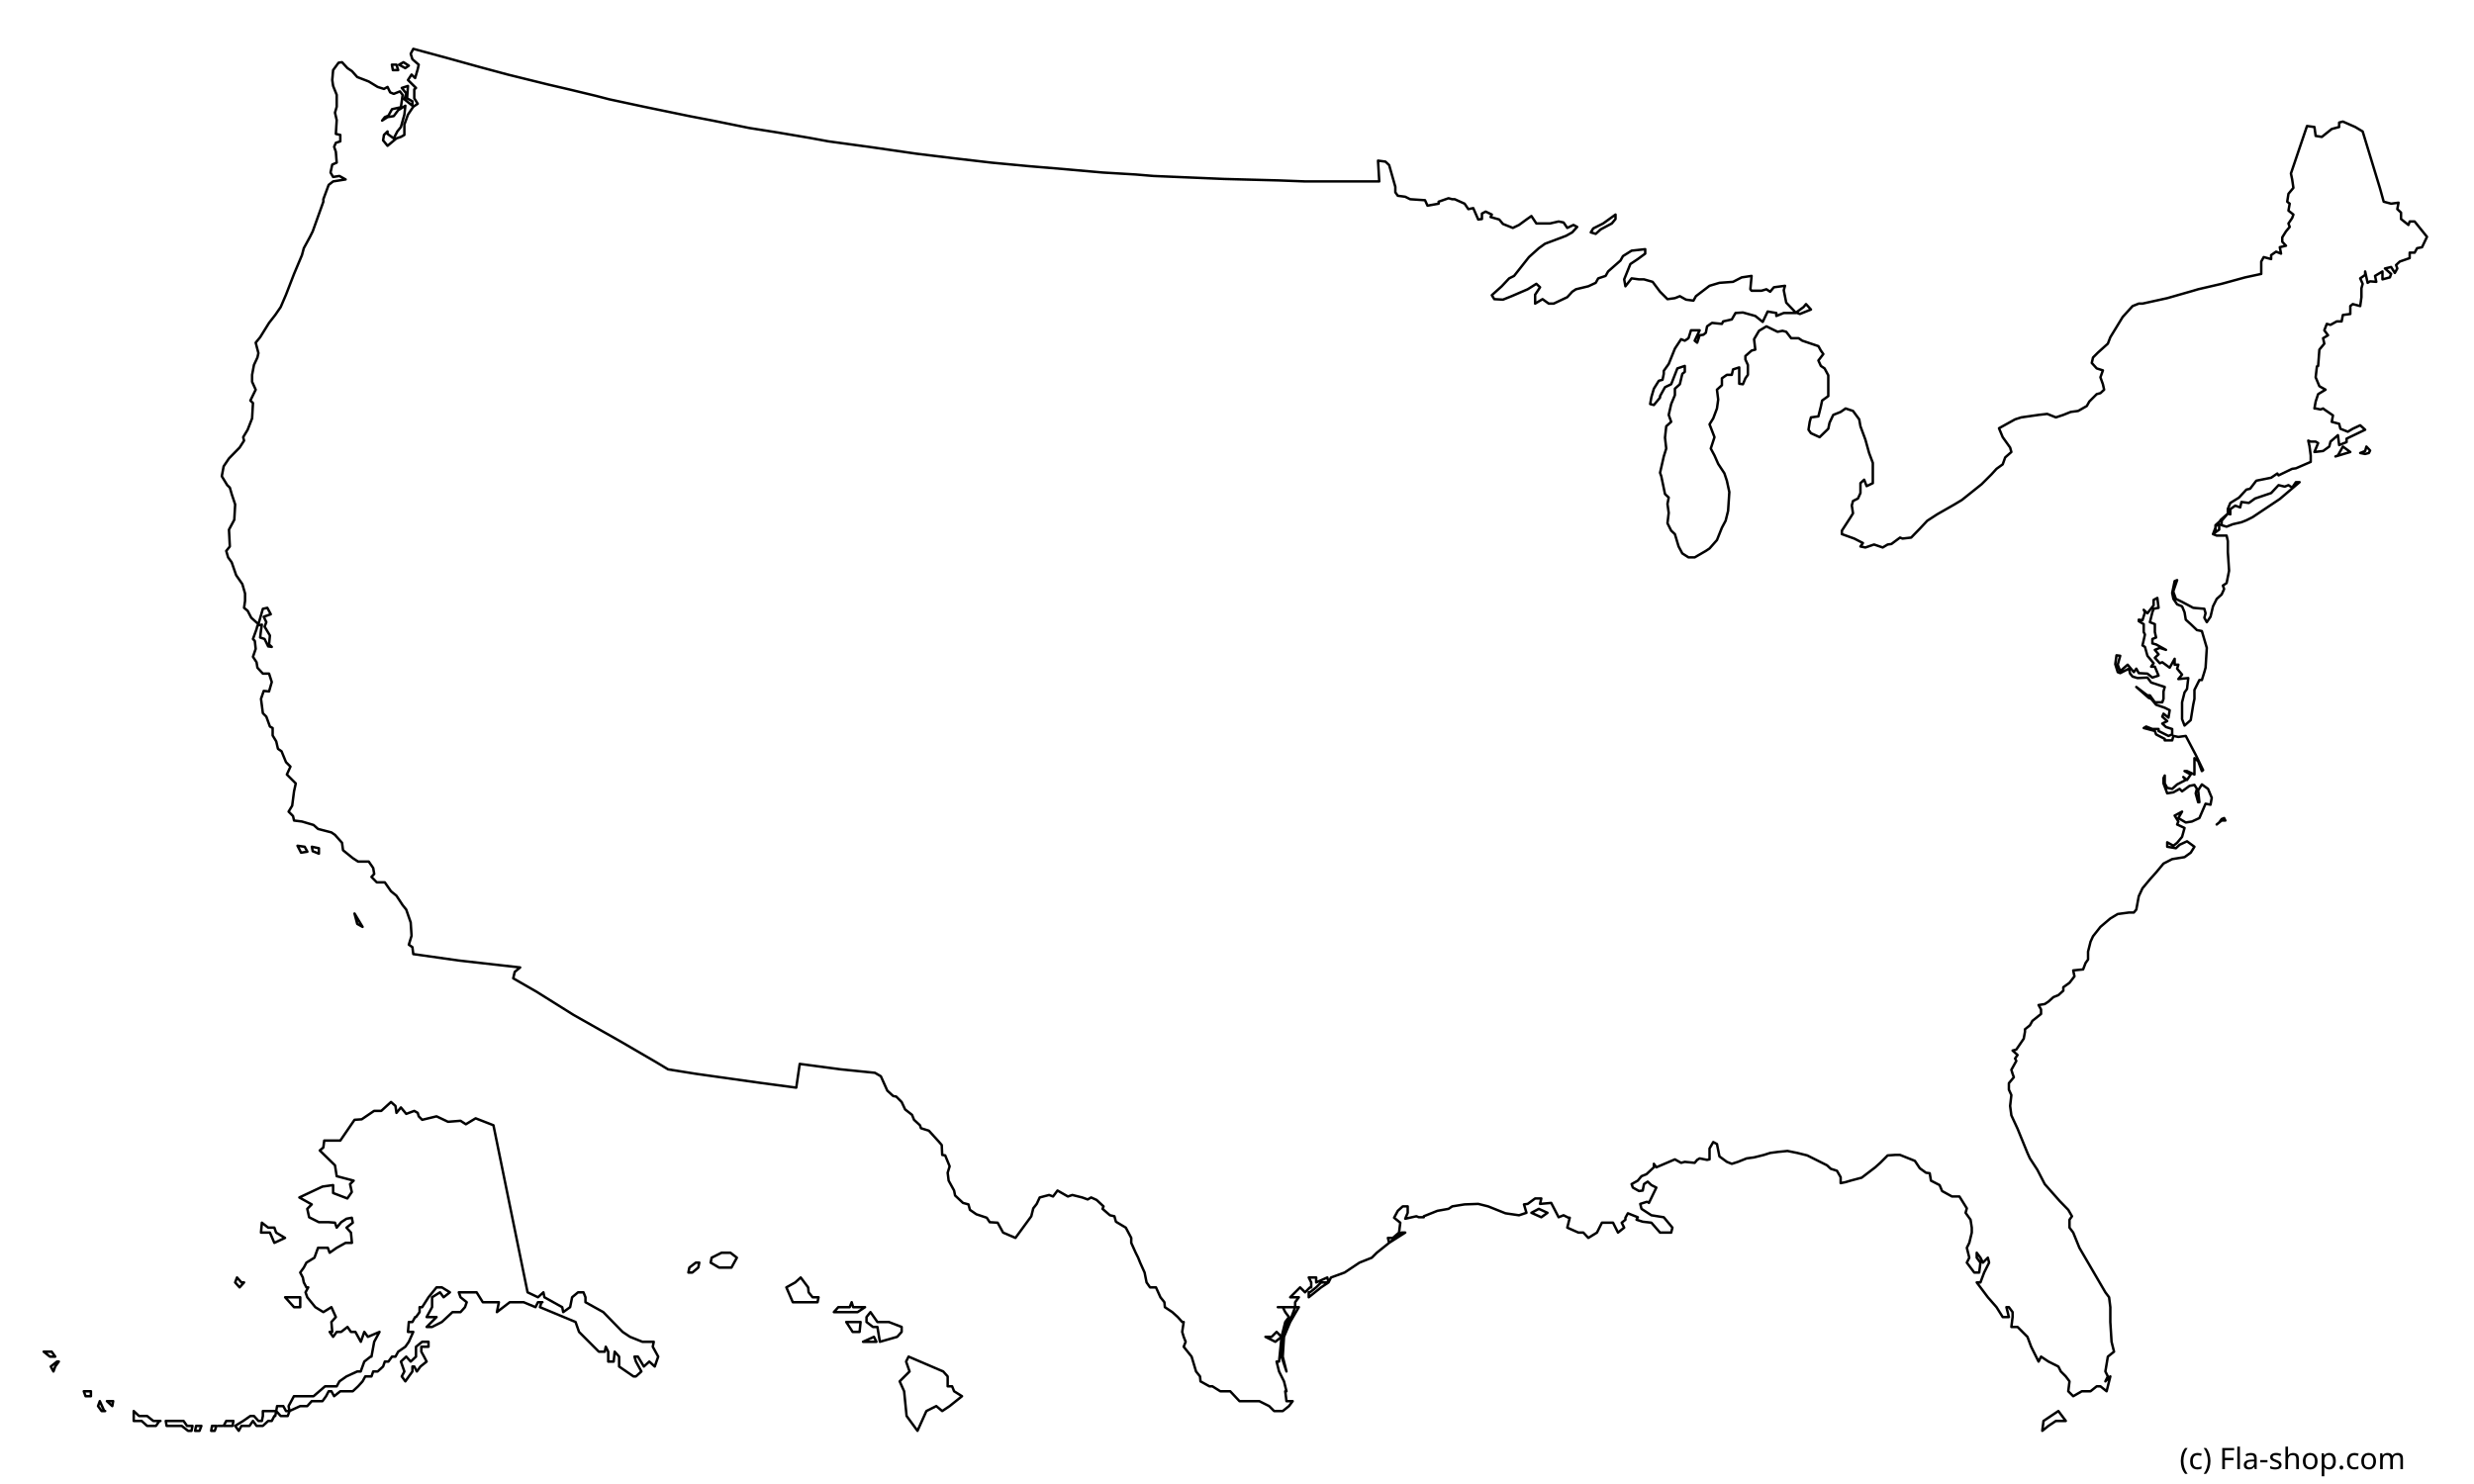
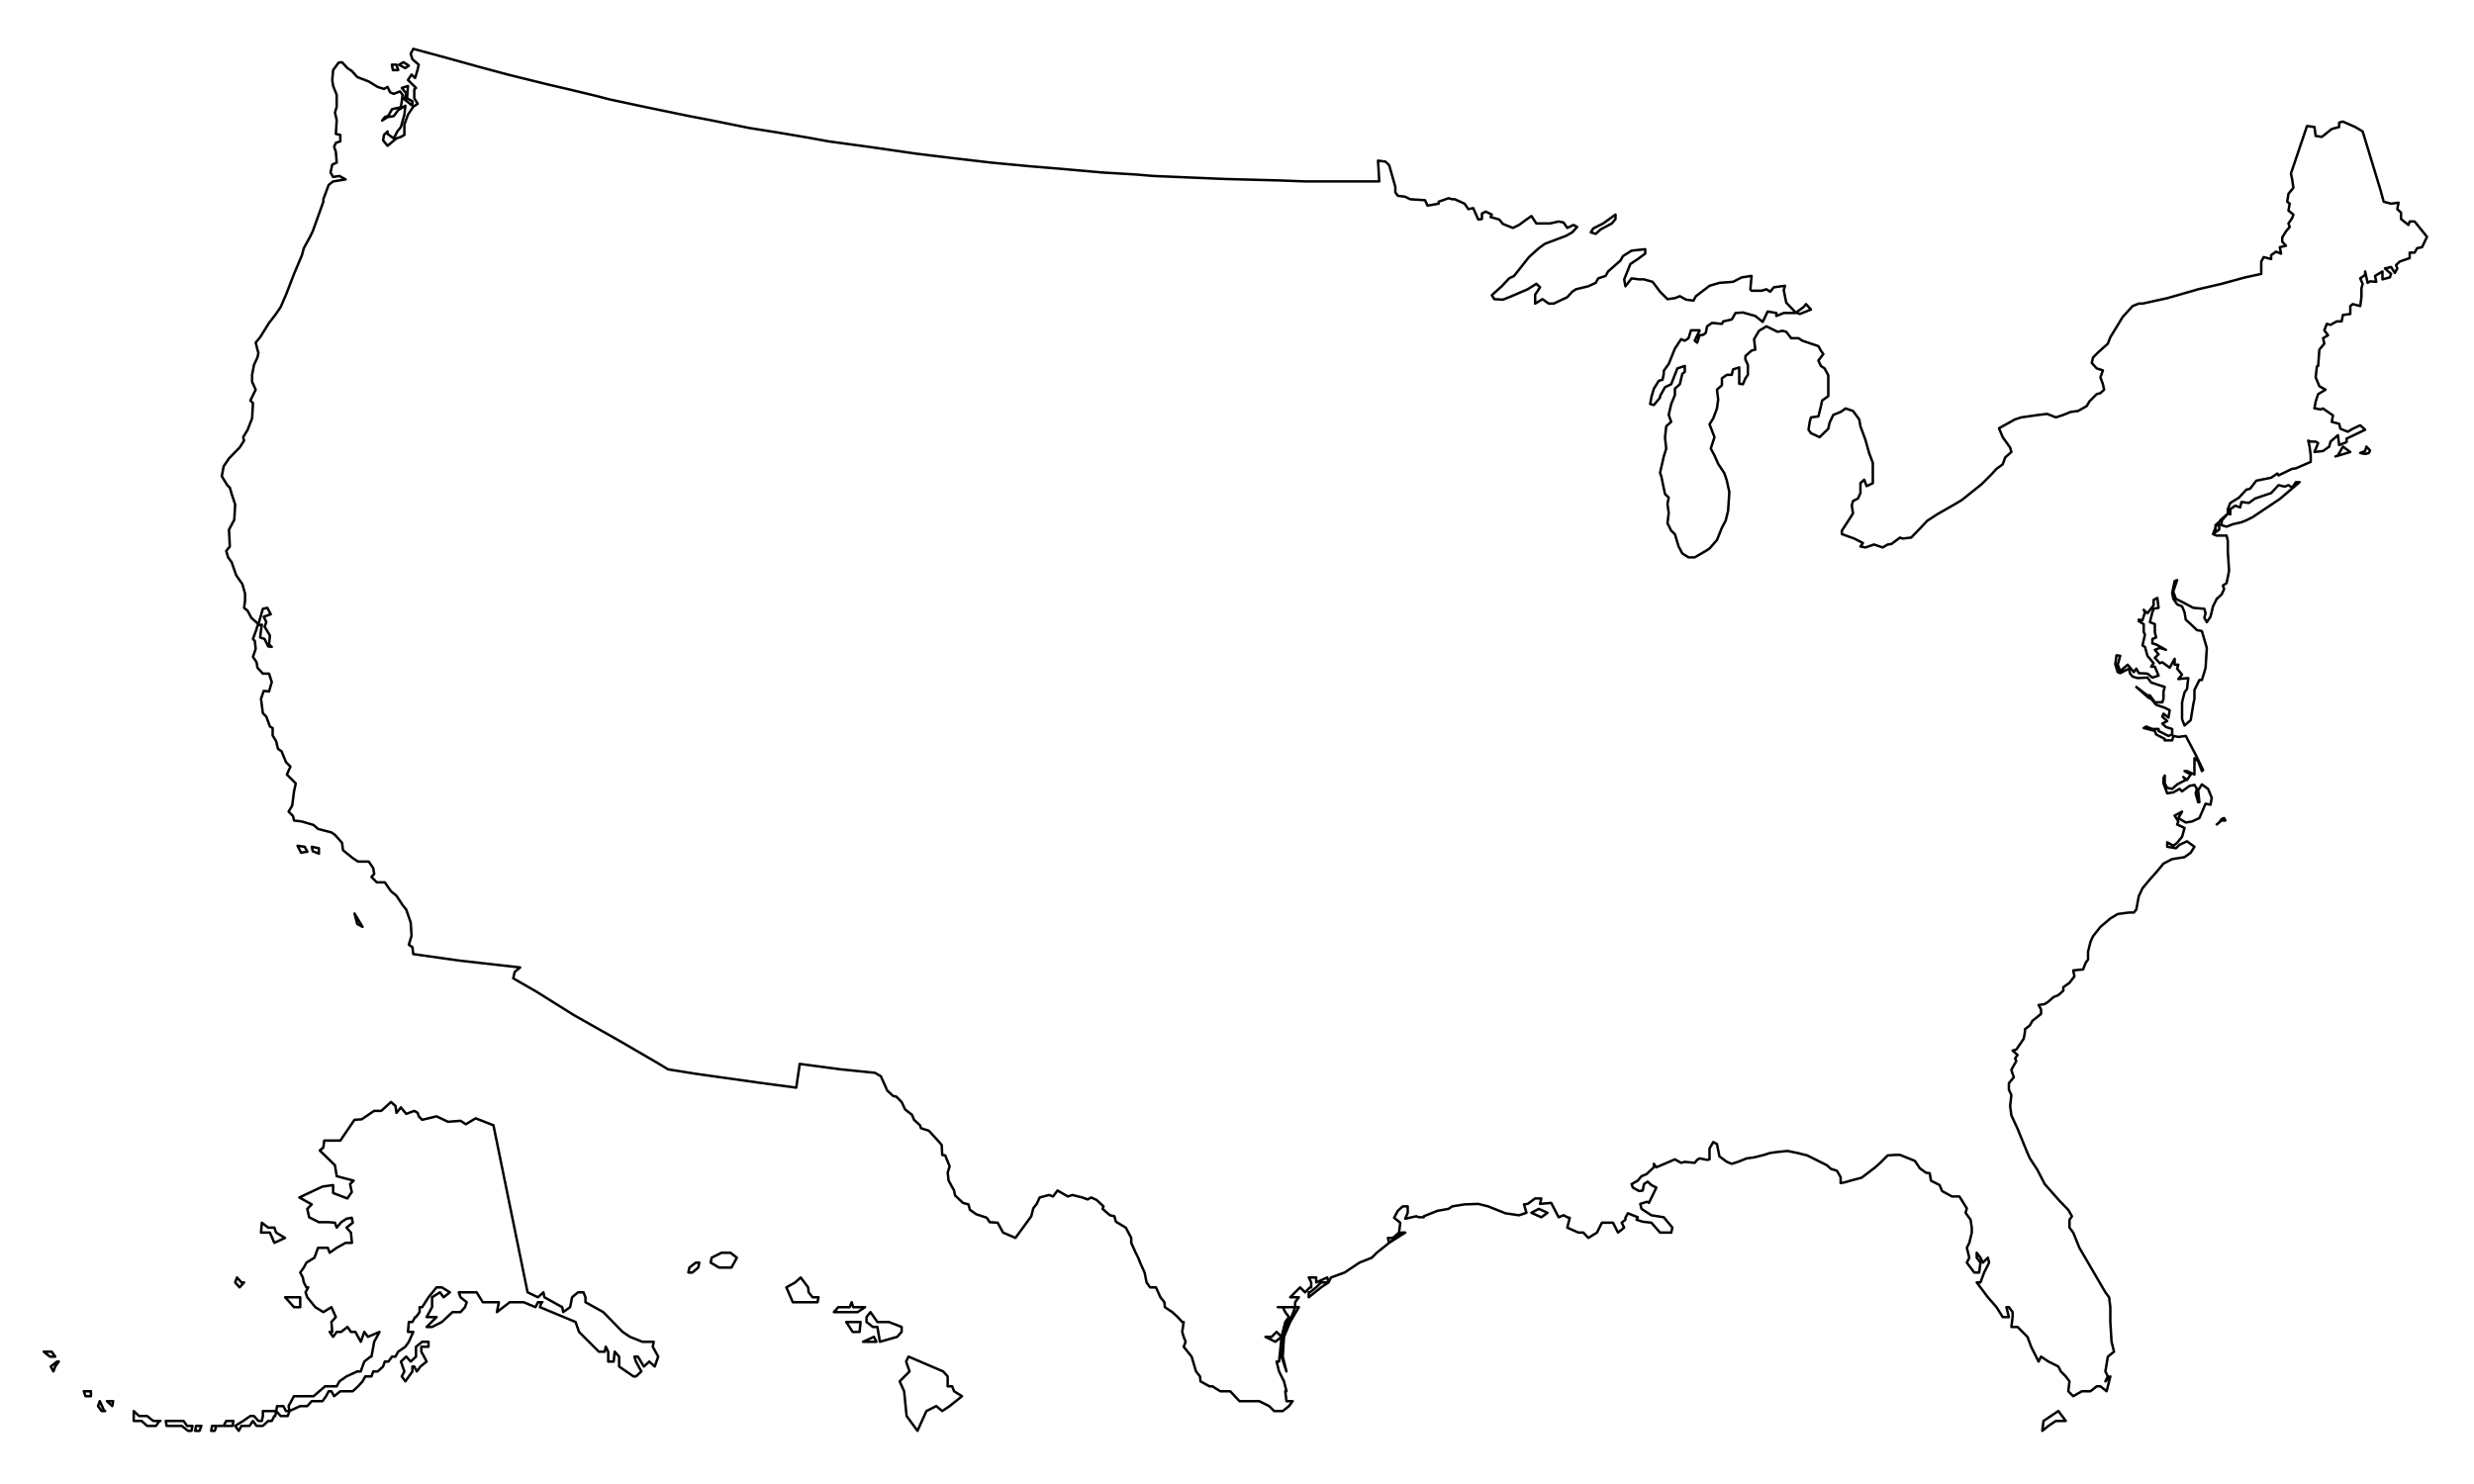
<svg xmlns="http://www.w3.org/2000/svg" viewBox="0 0 2000 1200" fill="none">
  <path style="fill:none;fill-opacity:1;fill-rule:evenodd;stroke:#000000;stroke-width:2;stroke-linejoin:round;stroke-linecap:round;stroke-miterlimit:4;stroke-dasharray:none" d="m 173.6,1157 h -1.5 -1.4 l 0.7,-4 h 3.6 z m -10.8,-4 -1.5,4 h -3.6 l 0.8,-4 h 1.4 z m 16.5,0 h -2.1 -0.7 1.4 2.1 z m 8.7,0 h -1.5 -2.1 -3.6 l 2.1,-4 h 4.3 1.5 z m -33.2,4 H 152 l -5.1,-4 h -5 -7.2 l -0.7,-4 h 7.9 2.9 3.6 v 0 l 2.8,4 h 4.4 z m 1501.2,-4 -5,4 1,-8 12,-8 3,4 3,4 h -8 z m -1537.1,-8 5,4 h 2.9 2.9 -0.8 l -2.8,4 h -7.2 l -4.4,-4 h -6.4 v -8 l 4.3,4 z m 114.4,-4 h 0.8 l -1.5,4 h -5.7 l -3.6,-4 -0.8,4 h -0.7 l -2.1,4 h -2.9 l -4.3,4 h -5.1 l -2.9,-4 -2.8,4 h -6.5 l -2.2,4 -2.9,-4 6.5,-4 5.8,-4 h 2.9 l 3.6,4 h 2.8 l 0.8,-4 v -4 h 2.1 2.2 1.4 3.6 1.5 l 0.7,-4 h 2.1 2.9 l 2.2,4 z m -149.01,0 h 0.72 -2.88 l -2.88,-4 1.44,-4 z m 7.2,-8 -0.72,4 -4.32,-4 h 2.16 2.16 z m -18.72,-4 h -3.6 l -1.44,-4 h 3.6 2.16 v 4 z m -28.12,-24 -1.44,4 -2.16,-4 5.04,-4 h 1.44 z m 721.45,8 v 8 h 3.6 l 1.6,4 6.4,4 -10,8 -6,4 -4.8,-4 -8,4 -7.2,16 -8.8,-12 -2,-20 -3.6,-8 8,-8 -2.8,-8 2,-4 28,12 z M 44.65,1097 h -4.32 l -5.02,-4 h 2.16 4.3 z m 300.25,4 -5,4 -2.9,4 -2.1,-4 h -1.5 v 4 l -2.9,4 v 0 l -2.8,4 -2.9,-4 2.1,-4 -2.8,-8 4.3,-4 3.6,4 4.3,-4 v -8 l 5,-4 h 5.1 v 4 h -5.8 v 4 l 2.2,4 z m 363.6,-16 h -10.8 l 8.8,-4 z m -13.6,-8 h -5.6 l -5.2,-8 h 4.4 7.2 z m 8.8,-16 5.6,8 h 9.2 l 10.4,4 v 4 l -3.6,4 -14,4 -2,-12 h -3.6 l -5.2,-4 v -4 z m 333.3,36 3,12 -4,-12 2,-16 v -4 l 3,-8 3,-4 3,-8 h 3 l -7,12 -5,12 z m -348.5,-44 1.2,4 h 9.6 l -6,4 h -19.2 l 3.6,-4 h 9.2 z m -445.8,4 h -5 l -7.2,-8 h 10 2.2 z m 419,-8 -0.8,4 h -7.2 -5.6 -7.2 l -5.2,-12 7.2,-4 4.4,-4 6,8 0.4,4 3.2,4 z m -464.4,-12 -3.6,4 -3.6,-4 1.5,-4 3.6,4 z m 367.2,-12 -4.8,4 h -3.2 l 0.8,-4 5.2,-4 h 2.8 z m 26.8,0 h -10 l -6.8,-4 0.8,-4 8,-4 h 7.2 l 5.2,4 z m 544.7,-28.3 -13,8.3 10,-8.3 z m -924.3,-8 5.1,4 h 5 l 1.4,4 7.2,4.3 -8.6,4 -3.6,-8.3 H 211 Z m 1039.3,-8 -5,3.6 -8,-3.6 6,-3.2 z m -931.3,-86.4 0.8,5.6 3.6,-4.4 4.3,5.2 6.5,-2.4 2.8,1.6 0.8,2.8 2.8,2.8 11.6,-2.8 9.3,4.4 10.1,-0.8 4.3,2.8 7.9,-4.8 14.4,5.6 27.6,135.1 8.4,4 4.4,-4 0.8,4 14.4,8 0.8,4 5.6,-4 1.6,-8 4.8,-4 h 4.4 l 1.6,4 v 4 l 14.4,8 15.6,16 6,4 10,4 h 9.2 l -0.8,4 4.4,8 -2.8,8 -4.4,-4 -4.4,4 -4.8,-8 h -2.8 l 1.2,4 4.4,8 -4.4,4 h -2 l -11.6,-8 v -8 l -3.6,-4 -0.8,8 h -4.4 v -8 l -2,-4 -0.8,4 h -4.8 l -16,-16 -2.8,-8 -28.8,-12 1.2,-4 h 0.8 -3.6 l -2,4 -9.6,-4 h -11.2 l -10.4,8 1.6,-8 h -13 l -5,-8 h -9.4 -5 l 1.4,4 5,4 -1.4,4 -3.6,4 h -6.5 l -8.6,8 -7.9,4 h -4.4 l 8,-8 h -5.1 -2.9 l 4.4,-8 v -8 l 6.4,-4 2.9,4 5.1,-4 -6.5,-4 h -4.3 l -6.5,8 -5.1,8 h -2.1 v 4 l -2.9,4 h -0.7 l -2.2,4 h -2.9 l -0.7,8 h 4.3 l -3.6,8 -2.8,4 -5.8,4 -2.2,4 h -2.8 l -2.9,4 h -2.9 l -1.4,4 -4.4,4 h -3.6 l -1.4,4 h -5 l -2.2,4 -3.6,4 -4.3,4 h -5.8 -3.6 -0.7 l -5,4 -2.2,-4 h -2.2 l -2.1,4 -2.9,4 h -4.3 -4.4 l -3.6,4 h -5.7 l -8.7,4 -0.7,-4 4.3,-8 h 10.8 5.1 l 9.3,-8 h 7.2 2.2 l 2.2,-4 5.7,-4 8.7,-4 h 2.8 l 2.9,-8 5.1,-4 h 0.7 l 2.2,-12 4.3,-8 -9.4,4 -2.9,-4 -2.8,8 -4.4,-8 h -3.6 l -2.8,-4 -5.1,4 h -3.6 l -2.9,4 -2.8,-4 h 2.1 l -0.7,-8 3.6,-4 -3.6,-8 -6.5,4 -6.5,-4 -6.5,-8 -1.4,-4 2.2,-4 h -1.5 l -2.1,-4 -0.8,-4 -2.1,-4 2.9,-4 2.1,-4 6.5,-4 2.9,-8 h 2.9 5 l 1.5,4 5.7,-4 7.2,-4 h 5.1 l -0.8,-8.3 -3.6,-4 5.1,-4 -0.8,-4 -4.3,0.8 -4.3,2.8 -3.6,4.4 -1.4,-4 -5.1,-0.4 h -7.9 l -7.9,-4 -1.5,-6.8 3.6,-3.6 -10,-5.6 18.7,-8.8 8.6,-1.2 v 6.4 l 11.5,4.4 3.6,-5.2 -1.4,-6.4 2.9,-2.8 -13.7,-3.6 -1.4,-8.8 -12.3,-12 2.9,-2.4 0.7,-5.6 h 13 l 11.5,-16.8 5.8,-0.4 10,-6.8 h 5.8 l 7.9,-7.2 z m -33.1,-155.6 6.5,10.8 -4.3,-2.4 z m -28.8,-52.8 v 4.4 l -5,-2 -0.7,-3.6 z m -9.3,2.8 -5.1,0.8 -2.9,-5.6 5.8,0.8 z m 1549.5,-27.2 1,2 h -3 l -4,3.2 2,-1.6 2,-2.8 z m -4,-233.2 -4,2.8 1,-2.8 v -1.6 -1.2 l 3,-1.6 z m 106,-62.8 -12,3.6 2,-0.8 4,-7.2 z m 15,0.8 -3,0.8 -4,-0.8 4,-1.6 1,-3.6 3,3.2 z m -451,-116 -9,3.6 -3,-1.2 6,-4.4 2,-2.4 z m -170,-64.8 -4,3.6 -4,-1.2 2,-3.2 8,-4 10,-7.2 v 3.6 l -3,3.6 z M 333.4,81.9 v 3.6 l -6.5,-5.2 1.5,-4.8 -3.6,-4.4 5,-1.6 -0.7,10 z M 321.9,56.7 h -4.3 l -0.8,-4.4 h 3.7 z m 8.6,-3.6 -2.9,2 -5,-2.8 3.6,-2 z m 80,7.2 32.4,8 17.2,4 21.6,5.2 10.8,2.8 28,6 36.8,7.6 18.8,3.6 29.6,6 22.8,3.6 26,4.4 15.2,2.8 35.2,4.8 36,5.2 29.6,3.6 30.8,3.6 29.6,2.8 28.8,2.4 31.6,2.8 26.8,1.6 14.4,1.2 38,1.6 18.8,0.8 14.7,0.4 30,0.8 21,0.8 h 24 31 5 l -1,-16.8 6,0.8 3,2.8 5,17.6 v 4.4 l 2,2.8 6,0.8 4,2 12,0.8 2,4.4 9,-1.6 v -1.6 l 8,-2.8 3,0.8 h 2 l 8,3.6 3,4.4 4,-0.8 4,9.2 3,-0.4 v -4.4 l 3,-1.6 5,2.4 -1,2 7,2 3,3.6 8,3.2 5,-2.4 6,-4.4 4,-2.8 4,6 h 11 l 7,-1.6 4,0.8 3,4.4 5,-2.4 3,1.6 -4,4.4 -5,2.8 -17,6.4 -5,3.6 -8,7.2 -12,15.2 -4,2 -6,6.4 -8,7.2 2,3.2 7,0.4 7,-2.8 13,-5.6 7,-4.4 3,2.8 -4,6 v 7.2 l 6,-3.6 5,3.6 h 4 l 11,-5.2 4,-4.4 3,-2 10,-2.4 6,-2.8 2,-3.6 6,-2 2,-3.6 10,-8.8 2,-3.6 7,-4.4 11,-1.2 v 3.6 l -6,4.4 -6,4 -5,12.4 1,5.6 5,-6.4 6,0.8 h 4 l 7,2 6,8 6,6 6,-0.8 4,-1.6 5,2.8 6,0.8 2,-3.6 11,-8.4 8,-2.4 11,-0.8 7,-3.6 8,-1.2 -1,10.8 1,1.2 h 8 l 4,-1.2 3,2 3,-3.6 9,-1.2 -1,3.6 2,10 8,8.4 h -6 -4 l -6,2.4 v -2.4 l -7,-1.2 -4,8.4 -6,-4.8 -10,-2.8 -6,0.4 -3,5.2 -7,1.6 -1,2 -8,-0.8 -4,2.8 -1,5.2 -2,1.6 -3,0.4 -2,6 -2,-1.6 4,-8.4 h -7 l -2,6.4 -3,2 -3,-1.2 -5,7.6 -5,12.4 -4,5.6 v 2.4 l -1,4.8 -3,0.8 -4,6.4 -2,6.8 -1,5.6 3,0.8 5,-6 v -1.2 l 4,-7.2 5,-2.4 5,-12.8 6,-2 v 4.8 l -2,1.6 -2,8.4 -4,3.6 v 5.2 l -3,7.2 -2,8.8 2,5.6 -4,3.6 -1,9.2 1,8.8 -2,6.4 -3,13.2 1,2.8 3,14.4 3,2.8 -1,5.2 1,7.2 -1,8.4 3,6 3,2.8 3,10 3,5.6 5,3.2 h 5 l 9,-5.2 3,-2 6,-6.8 4,-10 3,-5.6 2,-8 1,-15.2 -2,-9.2 -2,-6 -5,-7.6 -3,-6.8 -3,-5.6 3,-9.2 -4,-10.4 3,-4.8 3,-8 1,-7.2 -1,-8 4,-3.6 v -5.6 l 4,-2.8 h 4 l 1,-4.4 5,-1.6 v 13.2 l 3,0.4 2,-4.8 2,-2.8 v -8 l -2,-4.4 v -2.8 l 5,-4.4 3,-0.8 -1,-8.4 4,-6.8 6,-3.6 9,4.4 4,-0.8 3,0.8 4,5.2 h 6 l 3,2 13,4.4 2,3.6 2,2.8 -4,5.2 2,4.4 3,2 3,5.6 v 9.6 7.2 l -5,3.6 -1,4.8 -2,8 -6,0.8 -1,3.6 -1,6.4 2,2.8 7,3.2 7,-6.8 1,-4.8 3,-6.4 6,-2.4 4,-2.8 6,2 5,6.8 1,5.6 4,10.8 3,10.8 3,8 v 2 7.2 7.2 l -5,2.4 -2,-5.2 -3,2.8 v 8 l -2,4.4 -4,2 -1,3.6 1,6.4 -2,3.2 -7,10.8 v 2.8 l 10,3.6 7,3.6 -2,2.8 4,0.8 7,-2.4 7,2.4 4,-2.4 3,-0.4 7,-5.2 2,0.8 7,-0.8 7,-7.2 6,-6.4 8,-5.2 14,-8 6,-3.6 16,-12.8 8,-8 4,-4.4 5,-3.6 2,-5.6 5,-4.4 -1,-3.6 -6,-8.4 -3,-7.2 13,-7.2 5,-1.6 14,-2 7,-0.8 7,2.8 6,-2 6,-2.4 6,-0.8 7,-4 2,-3.6 6,-6 3,-0.8 3,-2.8 -1,-4.4 -2,-5.6 2,-5.6 -5,-1.6 -4,-4.4 1,-4.4 4,-4 8,-7.2 2,-5.2 10,-16.4 8,-8.8 5,-2 h 3 l 20,-4.4 21,-6 4,-1.2 19,-4.4 19,-5.2 13,-2.8 v -10 l 2,-3.6 6,1.6 v -3.2 l 4,-2.8 4,1.6 -1,-5.2 5,-1.2 -3,-3.2 v -3.6 l 3,-4.8 3,-3.6 -1,-2.8 3,-4.4 1,-2.8 -4,-3.2 1,-5.6 -2,-1.6 1,-6.4 4,-4.8 -1,-6.8 -1,-4.8 13,-38.4 6,0.8 1,7.2 5,0.8 8,-6.4 6,-1.6 v -3.6 l 3,-0.8 10,4.4 6,3.6 14,46 3,10.8 6,1.6 6,-0.8 -1,5.2 3,2.8 v 5.2 l 6,4.8 1,-2.8 h 4 l 10,12.4 -4,8.4 -4,0.8 -2,3.6 h -4 v 4.4 l -8,2.8 -3,2.8 1,2.8 -2,3.6 -3,-4.8 -5,1.2 5,4.4 -1,2.8 -6,1.6 v -6.4 l -6,3.6 1,4.8 -5,-0.4 -2,1.2 -2,-9.2 v 2.8 l -4,2.8 2,4.4 -1,3.6 v 7.2 l -1,7.2 -6,-1.6 -2,1.6 v 6.4 l -6,0.8 -1,5.2 h -4 l -5,2.8 -3,-0.8 -2,5.2 3,4 -4,2.4 1,4.4 -4,4.8 -1,13.2 -1,0.4 -1,8.8 3,7.2 5,2.8 -6,3.6 -2,6 -1,5.6 h 1 l 4,0.8 2,-0.8 1,0.8 7,4.8 -1,5.2 6,1.6 1,4 6,2.4 4,-2.4 6,-2.8 4,3.6 -15,7.2 v 2.8 l -6,2.4 -1,-8 -6,5.2 -1,4 -5,3.6 -7,0.8 3,-7.2 -2,-1.2 h -4 l -2,-0.8 1,4.4 1,7.6 v 5.2 l -12,5.2 -3,0.4 -11,5.3 -1,-1.5 -5,3.4 -12,2.4 -5,6.5 -3,0.7 -6,6.5 -7,4.3 -2,4.8 v 3.8 l 2,0.6 v -4.2 l 4,-2.8 4,1.4 1,-4.4 6,0.8 5,-3.6 13,-4.4 6,-6.4 5,1.2 3,-1.2 3,2 3,-4.4 h 3 l -16,13.6 -22,14.7 -5,2.5 -4,1.6 -7,1.6 -5,2 -4,-1.2 v -3.6 l 5,-5.8 -6,5.3 v 0.5 l -4,3.6 v 0.8 1.2 l -2,5.2 3,1.2 h 8 l 1,4.4 v 8.8 l 1,15.2 -2,10 -3,2 1,2.8 -2,4.4 -4,3.6 -3,6 -2,8.4 -3,4.4 -2,-3.6 1,-3.6 -1,-3.6 -9,-0.8 -9,-4.8 -5,-2.4 -2,-5.6 v -0.8 l 3,-8.8 v 0 l -2,0.8 -2,9.6 1,4.8 3,4.4 4,1.6 2,4.8 1,6 4,3.6 5,4.8 4,0.8 4,13.6 -1,16 -1,3.6 -2,6.4 h -2 l -4,8 v 7.2 l -1,4.8 -2,12.4 -5,4.4 -2,-5.2 v -13.6 l 2,-8 2,-2.8 1,-8.8 -8,0.8 3,-3.6 -4,-4.8 1,-3.2 h -3 v -4.8 l -4,7.2 -6,-4.4 -2,0.8 -4,-4.4 3,-2.8 -3,-3.6 4,-1.6 5,1.6 -8,-4.4 -3,-0.8 v -3.6 l 3,-1.2 -1,-4.4 v -6.4 l -4,-1.6 2,-8 1,-2.8 4,-0.8 -1,-8 -3,1.6 v 4.4 l -5,6.4 -3,-2.8 1,2 -2,6.4 -3,-0.4 v 1.2 l 4,2.4 v 6.4 l 1,2 -2,8.8 2,1.2 2,7.2 5,6 -2,2.8 h 3 l 3,7.2 -5,1.6 -4,-3.2 -7,-0.4 -2,-3.6 -2,2.8 -5,-6 -6,5.2 -2,-5.2 2,-7.2 -3,-0.4 -1,7.2 2,6.4 2,0.8 7,-3.6 1,4 2,2.4 4,1.2 8,-0.4 3,4 11,3.6 -1,3.6 v 6 l -1,2.8 h -6 l -4,-5.6 h -2 l -9,-6.8 10,8.8 2,0.8 4,4.8 7,2.4 4,2 -1,6 -4,-3.2 -1,2.4 4,3.6 -4,2 3,2.8 5,1.6 v 4.4 l -3,1.2 -8,-4 v -1.6 h -5 l -5,-2 -2,1.2 9,2.4 1,2.8 7,3.6 v 1.2 h 4 2 l 1,-3.6 4,0.8 6,-0.8 8,15.2 6,12.4 -1,0.8 -3,-8 -3,-2.4 v 10.4 2.8 l -6,-2.8 h -2 l 5,2.8 -3,4.4 -3,-2.4 2,2.4 -7,3.6 -4,3.6 -4,-0.8 -2,-3.6 v -6.4 l -1,2 v 4.4 l 3,8 5,-0.8 5,-2.8 2,2 6,-4.4 4,-0.8 2,3.2 -1,3.6 2,7.2 h 1 l -1,-9.6 3,-4.8 5,3.6 3,7.2 -1,5.6 -4,-0.8 -5,11.6 -6,2.8 -5,0.8 -6,-3.6 3,-5.2 -6,3.2 3,4.8 -1,2.4 6,2.8 -2,7.2 -4,4.8 -3,2.4 -5,-2.8 v 3.6 l 7,1.2 3,-2.8 6,-2.8 6,4.4 -3,4.8 -5,3.6 -10,1.6 -7,3.6 -6,7.2 -5,5.6 -6,7.2 -3,6.4 -2,10.8 -2,2.4 h -4 l -9,1.2 -6,3.6 -8,6.8 -6,7.6 -2,4.4 -2,8 v 6.4 l -2,2.8 -2,5.2 -8,0.8 1,4.8 -4,5.2 -5,3.6 v 2.8 l -4,3.6 -4,1.6 -4,3.6 -3,2 -5,0.8 2,3.6 v 3.6 l -7,5.6 -2,3.6 -4,3.2 v 2 l -1,5.6 -6,8.8 -3,0.8 4,3.6 -2,2.8 1,2 -4,7.2 1,3.2 1,2.8 -4,4.8 v 5.2 l 2,4.4 -1,8.8 1,7.6 5,10.8 8,19.6 2,4.4 6,9.2 6,11.6 12,13.6 7,7.2 3,5.2 -2,2.8 v 6.4 l 3,4 5,12.3 7,12 7,12 7,12 3,4 1,8 v 12 l 1,16 2,8 -5,4 -2,12 2,4 -2,4 v 0 0 l 4,-4 -3,12 -5,-4 h -3 l -5,4 h -6 -1 l -7,4 -4,-4 1,-8 -3,-4 -4,-4 -2,-4 -8,-4 -6,-4 -2,4 -6,-12 -3,-8 -8,-8 h -5 l 1,-8 v -4 l -3,-4 h -2 l 2,8 h -2 -3 l -5,-8 -7,-8 -6,-8 -3,-4 h 3 l 3,-8 4,-8 -1,-4 -4,4 -2,-4 -3,-4 v 4 l 3,4 -1,8 h -4 l -6,-8 2,-4 -2,-8 2,-4 2,-8.3 v -4 l -1,-6.4 -4,-5.6 1,-3.6 -2,-3.2 -4,-6.4 h -6 l -8,-4.4 -2,-4.8 -7,-3.6 -1,-6 -3,-0.4 -5,-3.6 -4,-6 -9,-3.6 -3,-1.2 h -4 l -6,0.4 -6,6 -4,3.6 -11,8.4 -9,2.4 -4,1.2 -4,0.8 v -4.8 l -3,-5.2 -5,-1.6 -3,-2.8 -16,-8 -8,-2 -8,-1.6 -8,0.8 -6,0.8 -5,1.6 -8,2 -6,0.8 -7,2.8 -5,1.6 -4,-1.6 -6,-4.4 -2,-10 -3,-1.6 -3,5.2 v 8.8 l -2,0.4 -6,-1.2 -2,1.2 -2,2.4 -8,-0.8 -3,0.8 -5,-2.8 -15,6.4 -2,-2.8 v 2.8 l -6,5.6 -4,1.6 -3,3.6 -5,2.8 1,2.8 5,2.8 3,-0.4 1,-5.2 3,-2 3,2.8 4,2 -6,12.4 -1,-0.8 h -1 l -5,1.6 1,4 8,5.2 10,1.6 7,8.4 -1,4 h -9 l -7,-8 -7,-0.8 -5,-1.6 1,-2 -8,-3.2 -2,3.6 v 0.8 0.8 l -3,2.4 2,4 v 0 l -5,4 -4,-8 h -4 -5 l -4,8 -7,4.3 -4,-4.3 h -4 l -9,-4 2,-8 h -1 l -4,-2 -4,1.6 -6,-11.6 -9,0.8 1,-4.4 h -5 l -6,4.4 -3,0.4 2,6.8 -6,2 -11,-1.6 -14,-5.6 -8,-2 -11,0.4 -10,1.6 -3,2 -9,1.6 -11,4.4 v 0.8 h -4 l -2,-0.8 -9,2 2,-4.8 v -5.2 h -4 l -4,3.6 -3,5.6 5,4 -1,8 -5,4.3 h -4 l 1,4 -10,8 -4,4 -10,4 -12,8 -11,4 -2,4 -6,4 -10,8 v -4 h 1 l 5,-4 4,-4 h 6 l -1,-4 -9,4 v -4 h -3 -3 l 2,4 v 4 h -1 l -4,4 -4,-4 -8,8 h 7 l -3,4 v 4 h -1 -11 -2 4 l 2,4 3,4 -3,4 -3,12 -4,-4 -4,4 h -5 l 8,4 5,-4 -2,20 h -2 l 2,8 4,8 2,8 h -1 l 1,8 h 5 l -3,4 -5,4 h -1 -6 l -4,-4 -8,-4 h -8 -8 l -7.5,-8 h -5.2 -2.8 l -6.4,-4 h -2.4 l -7.2,-4 -0.4,-4 -3.2,-4 -3.6,-12 -6.4,-8 1.6,-4 -1.6,-4 -1.2,-4 1.2,-8 h -1.2 l -3.6,-4 -4.4,-4 -6,-4 -0.4,-4 -3.2,-4 -3.6,-8 h -4.8 l -2.8,-4 -1.6,-8 -3.6,-8 -1.6,-4 -2,-4 -3.6,-8 v -4 l -4.4,-8.3 -8,-4.8 -1.2,-4.4 -3.6,-0.8 -6,-5.2 0.8,-2 -5.6,-5.2 -4.4,-2 -2.8,1.6 -4.4,-1.6 -8,-2 -3.6,1.2 -8.4,-4.8 -3.6,4.8 -3.2,-1.2 -7.6,2 -2.4,5.2 -2.8,3.6 -1.6,6.4 -12.8,17.5 -10,-4.3 -4.4,-8 -6.4,-0.4 -2.4,-3.6 -8.4,-2.8 -5.2,-3.6 -1.2,-4.4 -4.4,-1.2 -6.4,-6 -0.8,-4 -4.4,-8 -0.8,-6.4 1.6,-5.2 -3.6,-8.8 -2.4,-0.4 -0.4,-8 -2.4,-2.8 -8,-8.8 -6.4,-2 -0.8,-2.4 -4.8,-4.4 -1.6,-4 -5.6,-4.4 -2.8,-6 -4.4,-4.4 -2.4,-0.4 -4.8,-4.4 -5.2,-11.6 -4.8,-2.8 -27.6,-2.8 -33.2,-4.4 -2.8,19.2 -30,-4 -51.2,-7.2 -22.4,-3.6 -10,-6 -29.6,-17.2 -36.8,-20.8 -30,-18.8 -18.8,-10.8 1.2,-5.2 4.4,-3.6 -49.6,-5.6 -36.8,-5.2 -0.7,-5.6 -2.9,-2 2.2,-7.2 -0.7,-10.8 -3.6,-10.4 -2.9,-3.6 -5,-7.6 -4.4,-3.6 -5,-7.2 h -6.5 l -4.3,-4.4 2.2,-2.4 -0.8,-4.8 -3.6,-5.2 h -8.6 l -4.3,-2.8 -7.9,-6.4 -0.8,-6 -5.7,-6.4 -2.9,-2 -10.8,-2.8 -3.6,-3.2 -9.4,-2.8 -6.4,-0.8 -0.8,-3.6 -3.6,-3.6 2.9,-4.8 1.5,-11.6 1.4,-6.4 -7.2,-7.2 2.9,-6.4 -3.6,-3.6 -3.6,-8.8 -2.9,-2 -1.4,-6 -2.9,-4.8 v -6 l -2.2,-1.2 -2.9,-8 -2.8,-2.8 -1.5,-11.6 2.2,-6.4 4.3,0.4 2.2,-7.6 -2.2,-6.8 h -5 l -4.4,-4.8 -0.7,-4.4 -2.9,-4.4 2.2,-6.4 -0.7,-6.4 -1.5,-1.6 2.9,-8 0.7,-2.8 3.6,-0.8 -0.7,4.4 -0.7,6 3.6,1.2 2.9,6 2.9,0.4 -2.2,-2 0.7,-7.2 -4.3,-7.2 1.4,-3.6 -2.1,-4.4 5.7,-2 -2.8,-5.2 -3.6,0.8 -3.6,12.4 -5.8,-5.2 -2.9,-5.6 -2.9,-2.4 0.8,-5.6 v -6 l -2.2,-7.6 -5,-7.2 -3.6,-10.4 -2.9,-4 -1.5,-5.2 2.9,-3.6 -0.7,-13.6 4.3,-8 0.7,-12.4 -2.8,-8.4 -1.5,-5.2 -2.1,-2 -4.4,-7.2 1.5,-8 4.3,-6.4 8.6,-8.8 3.6,-5.6 -0.7,-2.8 3.6,-6 3.6,-9.2 0.7,-12.4 -2.1,-2 4.3,-8.8 -2.9,-6.4 v -5.6 l 1.5,-8 2.8,-6 0.8,-3.6 -2.2,-8.4 3.6,-4.4 7.2,-11.6 5,-6.4 4.4,-6.4 4.3,-10 6.5,-16.8 6.4,-15.2 1.5,-5.6 5,-9.2 2.2,-4.4 8.6,-24 v -2 l 4.3,-11.6 3.6,-2.8 10.1,-1.6 -5,-2.8 -5.1,0.8 -2.1,-3.6 1.4,-6.4 3.6,-1.6 -0.7,-8.8 -1.4,-4 1.4,-3.2 3.6,-1.2 v -5.2 l -3.6,-0.8 0.7,-11.2 -1.4,-6 1.4,-4.8 v -9.6 l -2.9,-7.2 -0.7,-4.8 0.7,-8 4.4,-6 2.8,-0.4 4.4,4.8 3.6,2.4 4.3,4.8 9.3,3.6 7.2,4.4 5.1,1.6 2.9,-1.6 2.1,4.4 2.9,1.2 5,-2 2.2,2.8 -1.4,10 -7.2,1.6 -2.9,5.2 -2.9,1.2 -2.2,2.8 4.4,-2.8 5,-0.8 3.6,-4.8 5.8,-3.6 -0.8,7.2 -2.8,10 -2.9,3.6 -2.9,5.6 -5,-3.6 v -2 l -2.9,2.8 -0.7,4.4 3.6,4.4 7.2,-6 3.6,-1.2 2.8,-1.6 v -8.4 l 2.9,-8 4.3,-6.4 3.6,-2.4 -2.8,-4.4 v -5.6 -1.6 l 1.4,-1.2 -6.5,-6.4 2.9,-4.4 2.9,2.8 2.1,-7.2 0.8,-3.6 -5.1,-4.4 -1.4,-4.4 2.1,-4 28.1,7.6 24.5,6.8 z" id="outline" />
-   <text id="text4591" y="1188" x="1762" style="font-style:normal;font-weight:normal;font-size:24px;line-height:1.25;font-family:sans-serif;letter-spacing:0px;word-spacing:0px;fill:#000000;fill-opacity:1;stroke:none" xml:space="preserve">
-     <tspan style="font-size:24px" y="1188" x="1762" id="tspan4589">(с) Fla-shop.com</tspan>
-   </text>
</svg>
